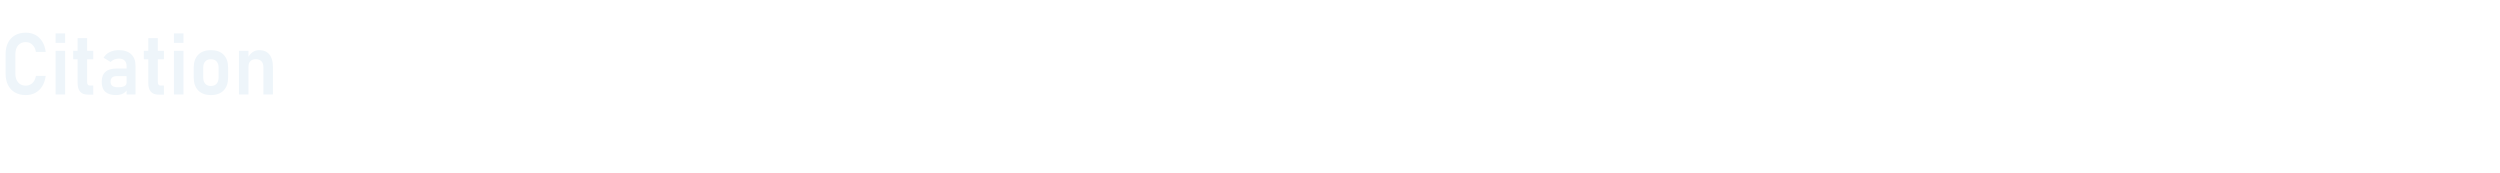
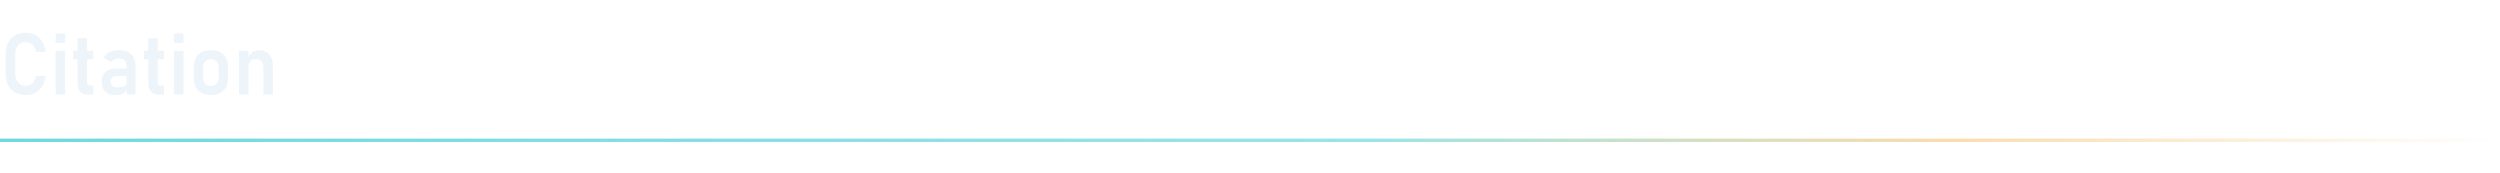
<svg xmlns="http://www.w3.org/2000/svg" width="900" height="62" viewBox="0 0 900 62" role="img" aria-label="Citation">
  <defs>
-     <linearGradient id="rule" x1="0" y1="0" x2="1" y2="0">
+     <linearGradient id="rule" gradientUnits="userSpaceOnUse" x1="0" y1="0" x2="900" y2="0">
      <stop offset="0" stop-color="#6dd9dc" />
      <stop offset="0.55" stop-color="#6dd9dc" stop-opacity="0.7" />
      <stop offset="0.78" stop-color="#f3c16c" stop-opacity="0.55" />
      <stop offset="1" stop-color="#f3c16c" stop-opacity="0" />
    </linearGradient>
  </defs>
  <path fill="#eef5fa" d="M9.271 34.227Q7.036 34.227 5.406 33.296Q3.777 32.364 2.896 30.638Q2.016 28.911 2.016 26.54V19.466Q2.016 17.08 2.896 15.356Q3.777 13.631 5.406 12.698Q7.036 11.764 9.271 11.764Q11.238 11.764 12.75 12.584Q14.263 13.405 15.217 14.952Q16.17 16.499 16.463 18.69H12.943Q12.74 17.571 12.217 16.781Q11.694 15.992 10.936 15.571Q10.178 15.151 9.271 15.151Q7.553 15.151 6.545 16.314Q5.536 17.477 5.536 19.466V26.54Q5.536 28.528 6.545 29.684Q7.553 30.841 9.271 30.841Q10.63 30.841 11.635 29.937Q12.64 29.034 12.943 27.302H16.463Q16.166 29.488 15.209 31.037Q14.252 32.587 12.745 33.407Q11.238 34.227 9.271 34.227ZM20.01 15.443V12.016H23.439V15.443ZM20.01 34.0V18.288H23.439V34.0ZM31.742 34.076Q29.741 34.076 28.84 33.001Q27.939 31.926 27.939 29.913V13.717H31.367V29.574Q31.367 30.146 31.604 30.468Q31.841 30.791 32.296 30.791H33.571V34.076ZM26.341 21.342V18.288H33.571V21.342ZM45.567 34.0V23.75Q45.567 22.485 44.848 21.791Q44.13 21.096 42.813 21.096Q41.948 21.096 41.161 21.41Q40.374 21.725 39.818 22.315L37.3 20.785Q38.029 19.487 39.464 18.769Q40.899 18.052 42.799 18.052Q45.649 18.052 47.216 19.514Q48.783 20.975 48.783 23.641V34.0ZM41.772 34.227Q39.2 34.227 37.909 33.047Q36.618 31.867 36.618 29.452Q36.618 27.055 37.953 25.865Q39.288 24.676 41.944 24.676H45.697L45.908 27.411H41.973Q40.895 27.411 40.349 27.917Q39.803 28.423 39.803 29.452Q39.803 30.447 40.462 30.929Q41.121 31.412 42.437 31.412Q43.999 31.412 44.783 31.002Q45.567 30.592 45.567 29.739L45.88 31.81Q45.646 32.626 45.059 33.162Q44.471 33.698 43.634 33.963Q42.796 34.227 41.772 34.227ZM57.187 34.076Q55.185 34.076 54.285 33.001Q53.384 31.926 53.384 29.913V13.717H56.812V29.574Q56.812 30.146 57.049 30.468Q57.285 30.791 57.741 30.791H59.015V34.076ZM51.785 21.342V18.288H59.015V21.342ZM62.619 15.443V12.016H66.049V15.443ZM62.619 34.0V18.288H66.049V34.0ZM75.93 34.227Q72.981 34.227 71.358 32.558Q69.735 30.89 69.735 27.863V24.34Q69.735 21.341 71.358 19.696Q72.981 18.052 75.93 18.052Q78.879 18.052 80.498 19.696Q82.116 21.341 82.116 24.34V27.908Q82.116 30.92 80.498 32.573Q78.879 34.227 75.93 34.227ZM75.923 30.957Q77.241 30.957 77.966 30.146Q78.69 29.336 78.69 27.869V24.377Q78.69 22.921 77.966 22.121Q77.241 21.321 75.923 21.321Q74.619 21.321 73.89 22.121Q73.161 22.921 73.161 24.377V27.869Q73.161 29.336 73.89 30.146Q74.619 30.957 75.923 30.957ZM86.025 34.0V18.288H89.456V34.0ZM94.821 34.0V24.189Q94.821 22.8 94.113 22.053Q93.406 21.307 92.089 21.307Q90.82 21.307 90.138 22.007Q89.456 22.707 89.456 23.996L89.138 21.016Q89.81 19.58 90.875 18.816Q91.94 18.052 93.349 18.052Q95.691 18.052 96.97 19.605Q98.25 21.157 98.25 24.003V34.0Z" />
-   <path d="M0 50.5H900" stroke="url(#rule)" stroke-width="1" />
+   <path d="M0 50.5H900" stroke="url(#rule)" stroke-width="1.2" />
</svg>
